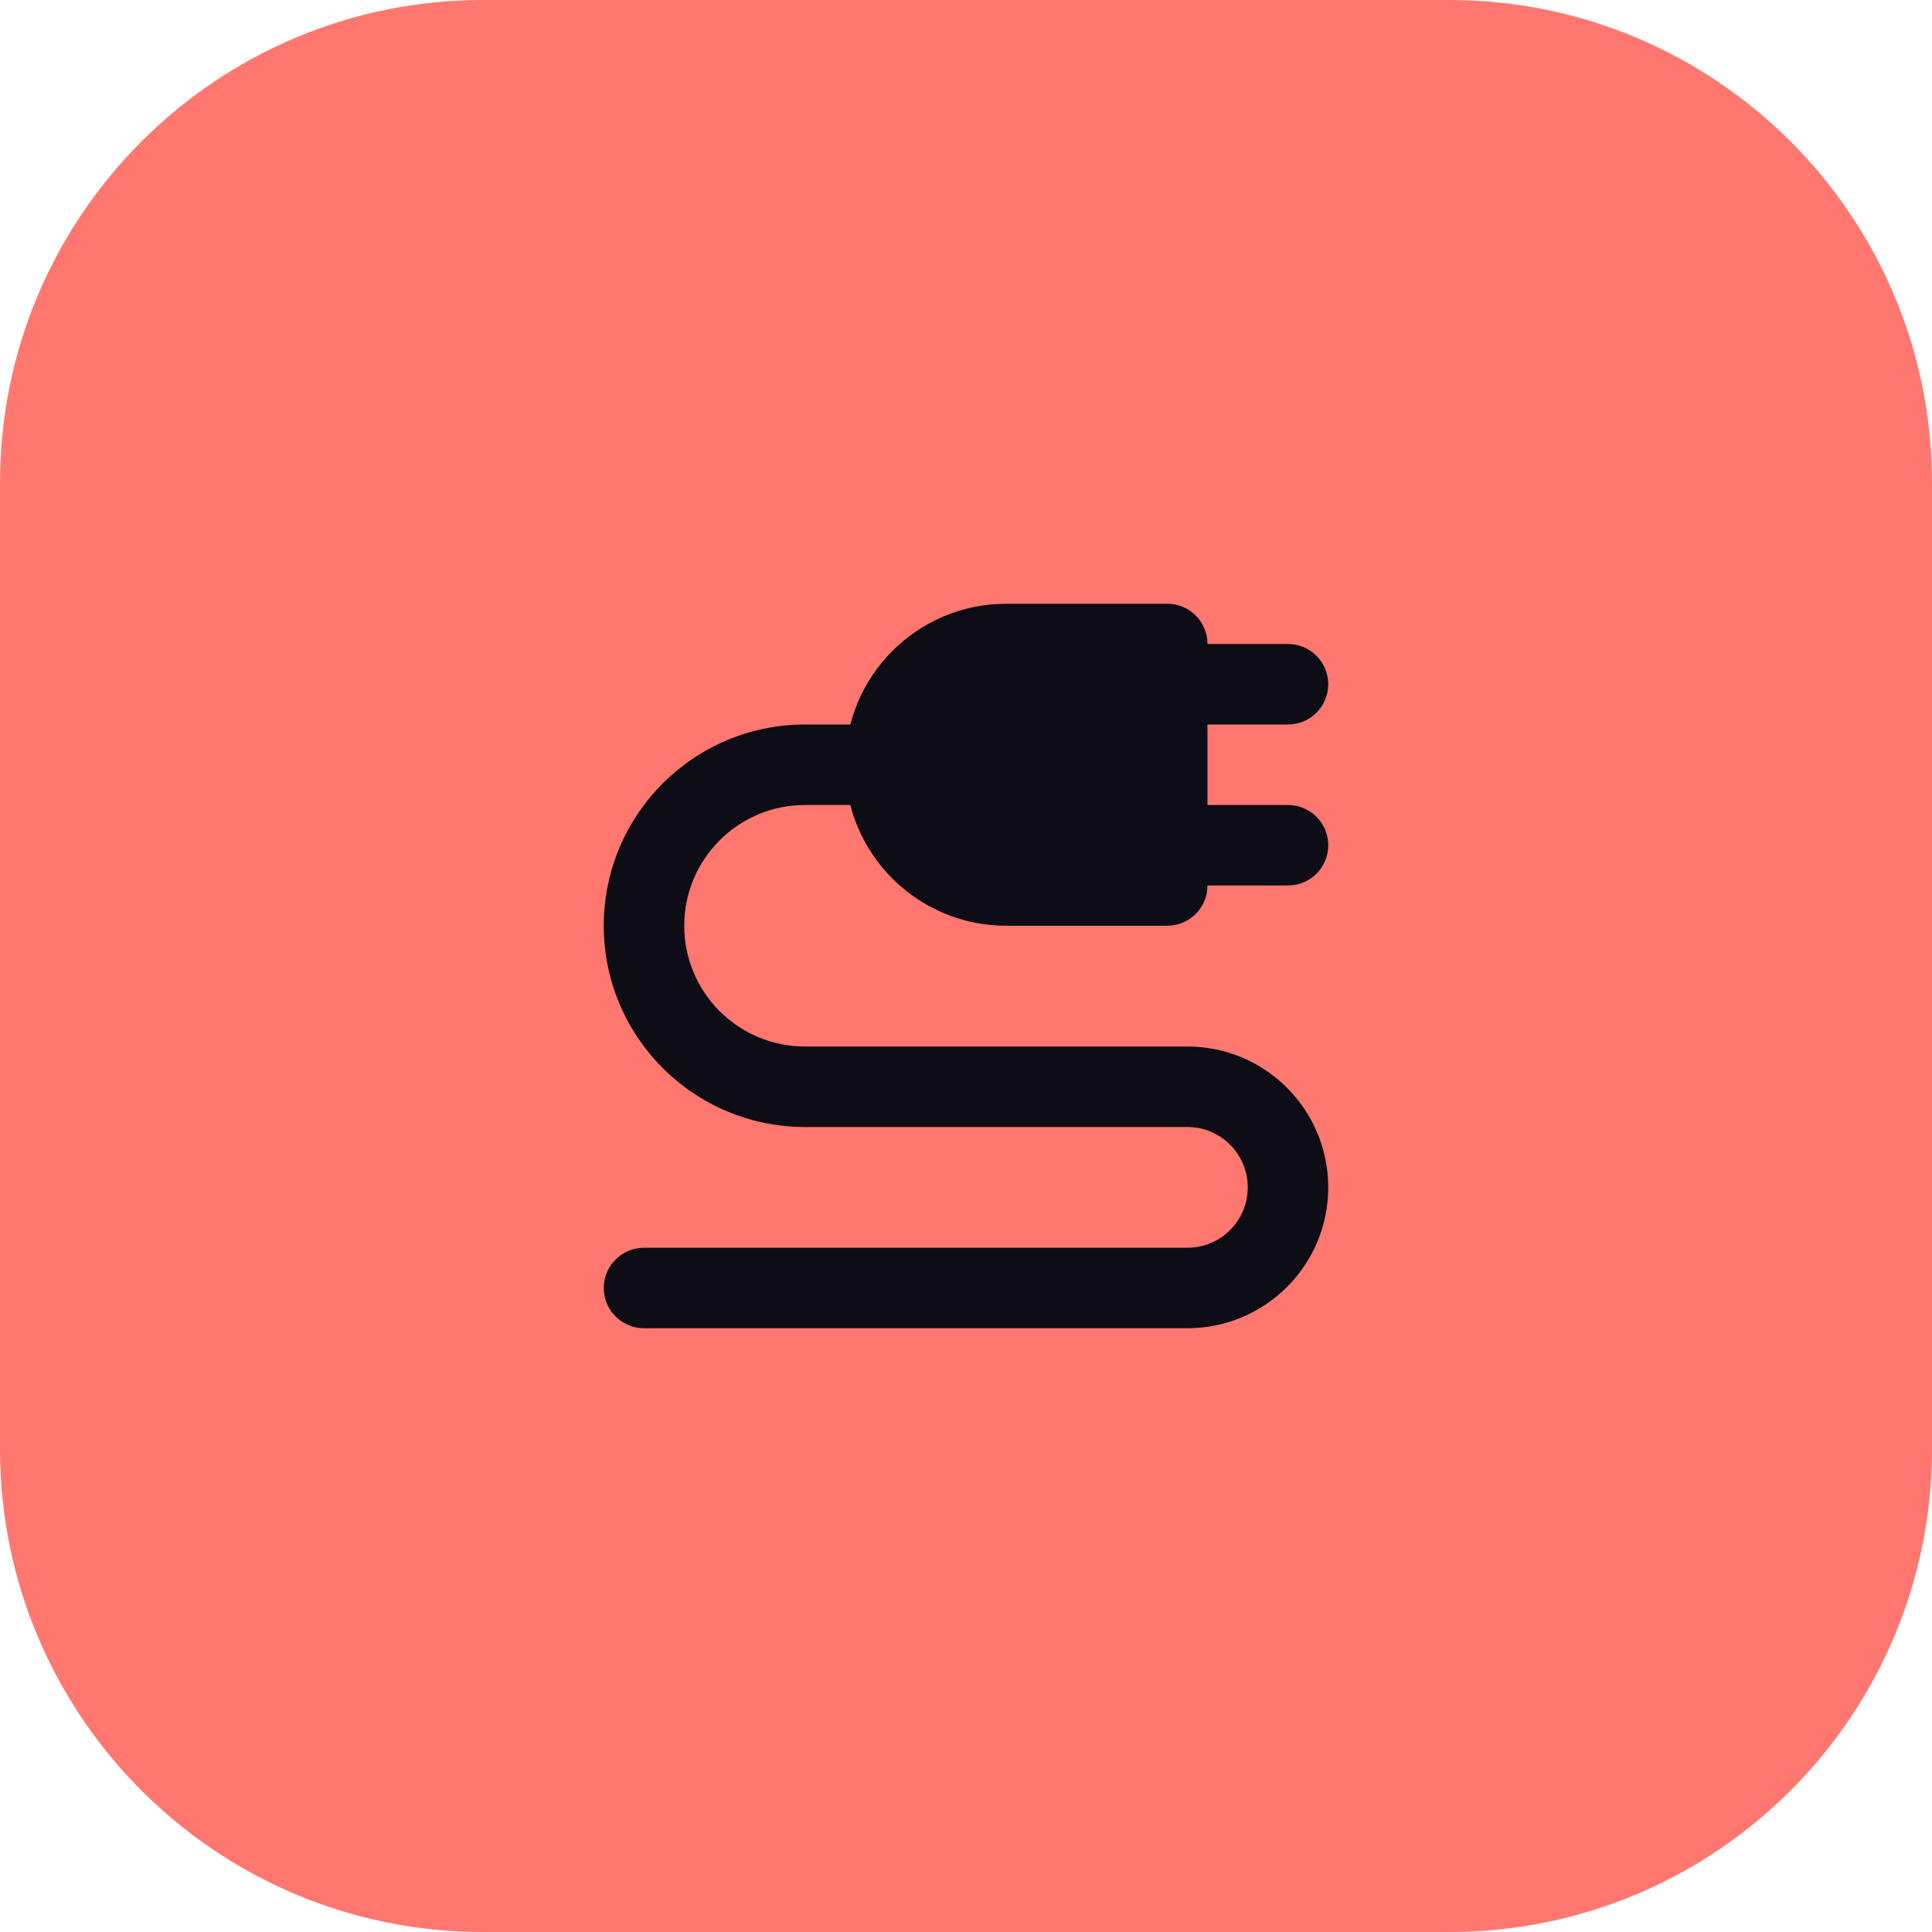
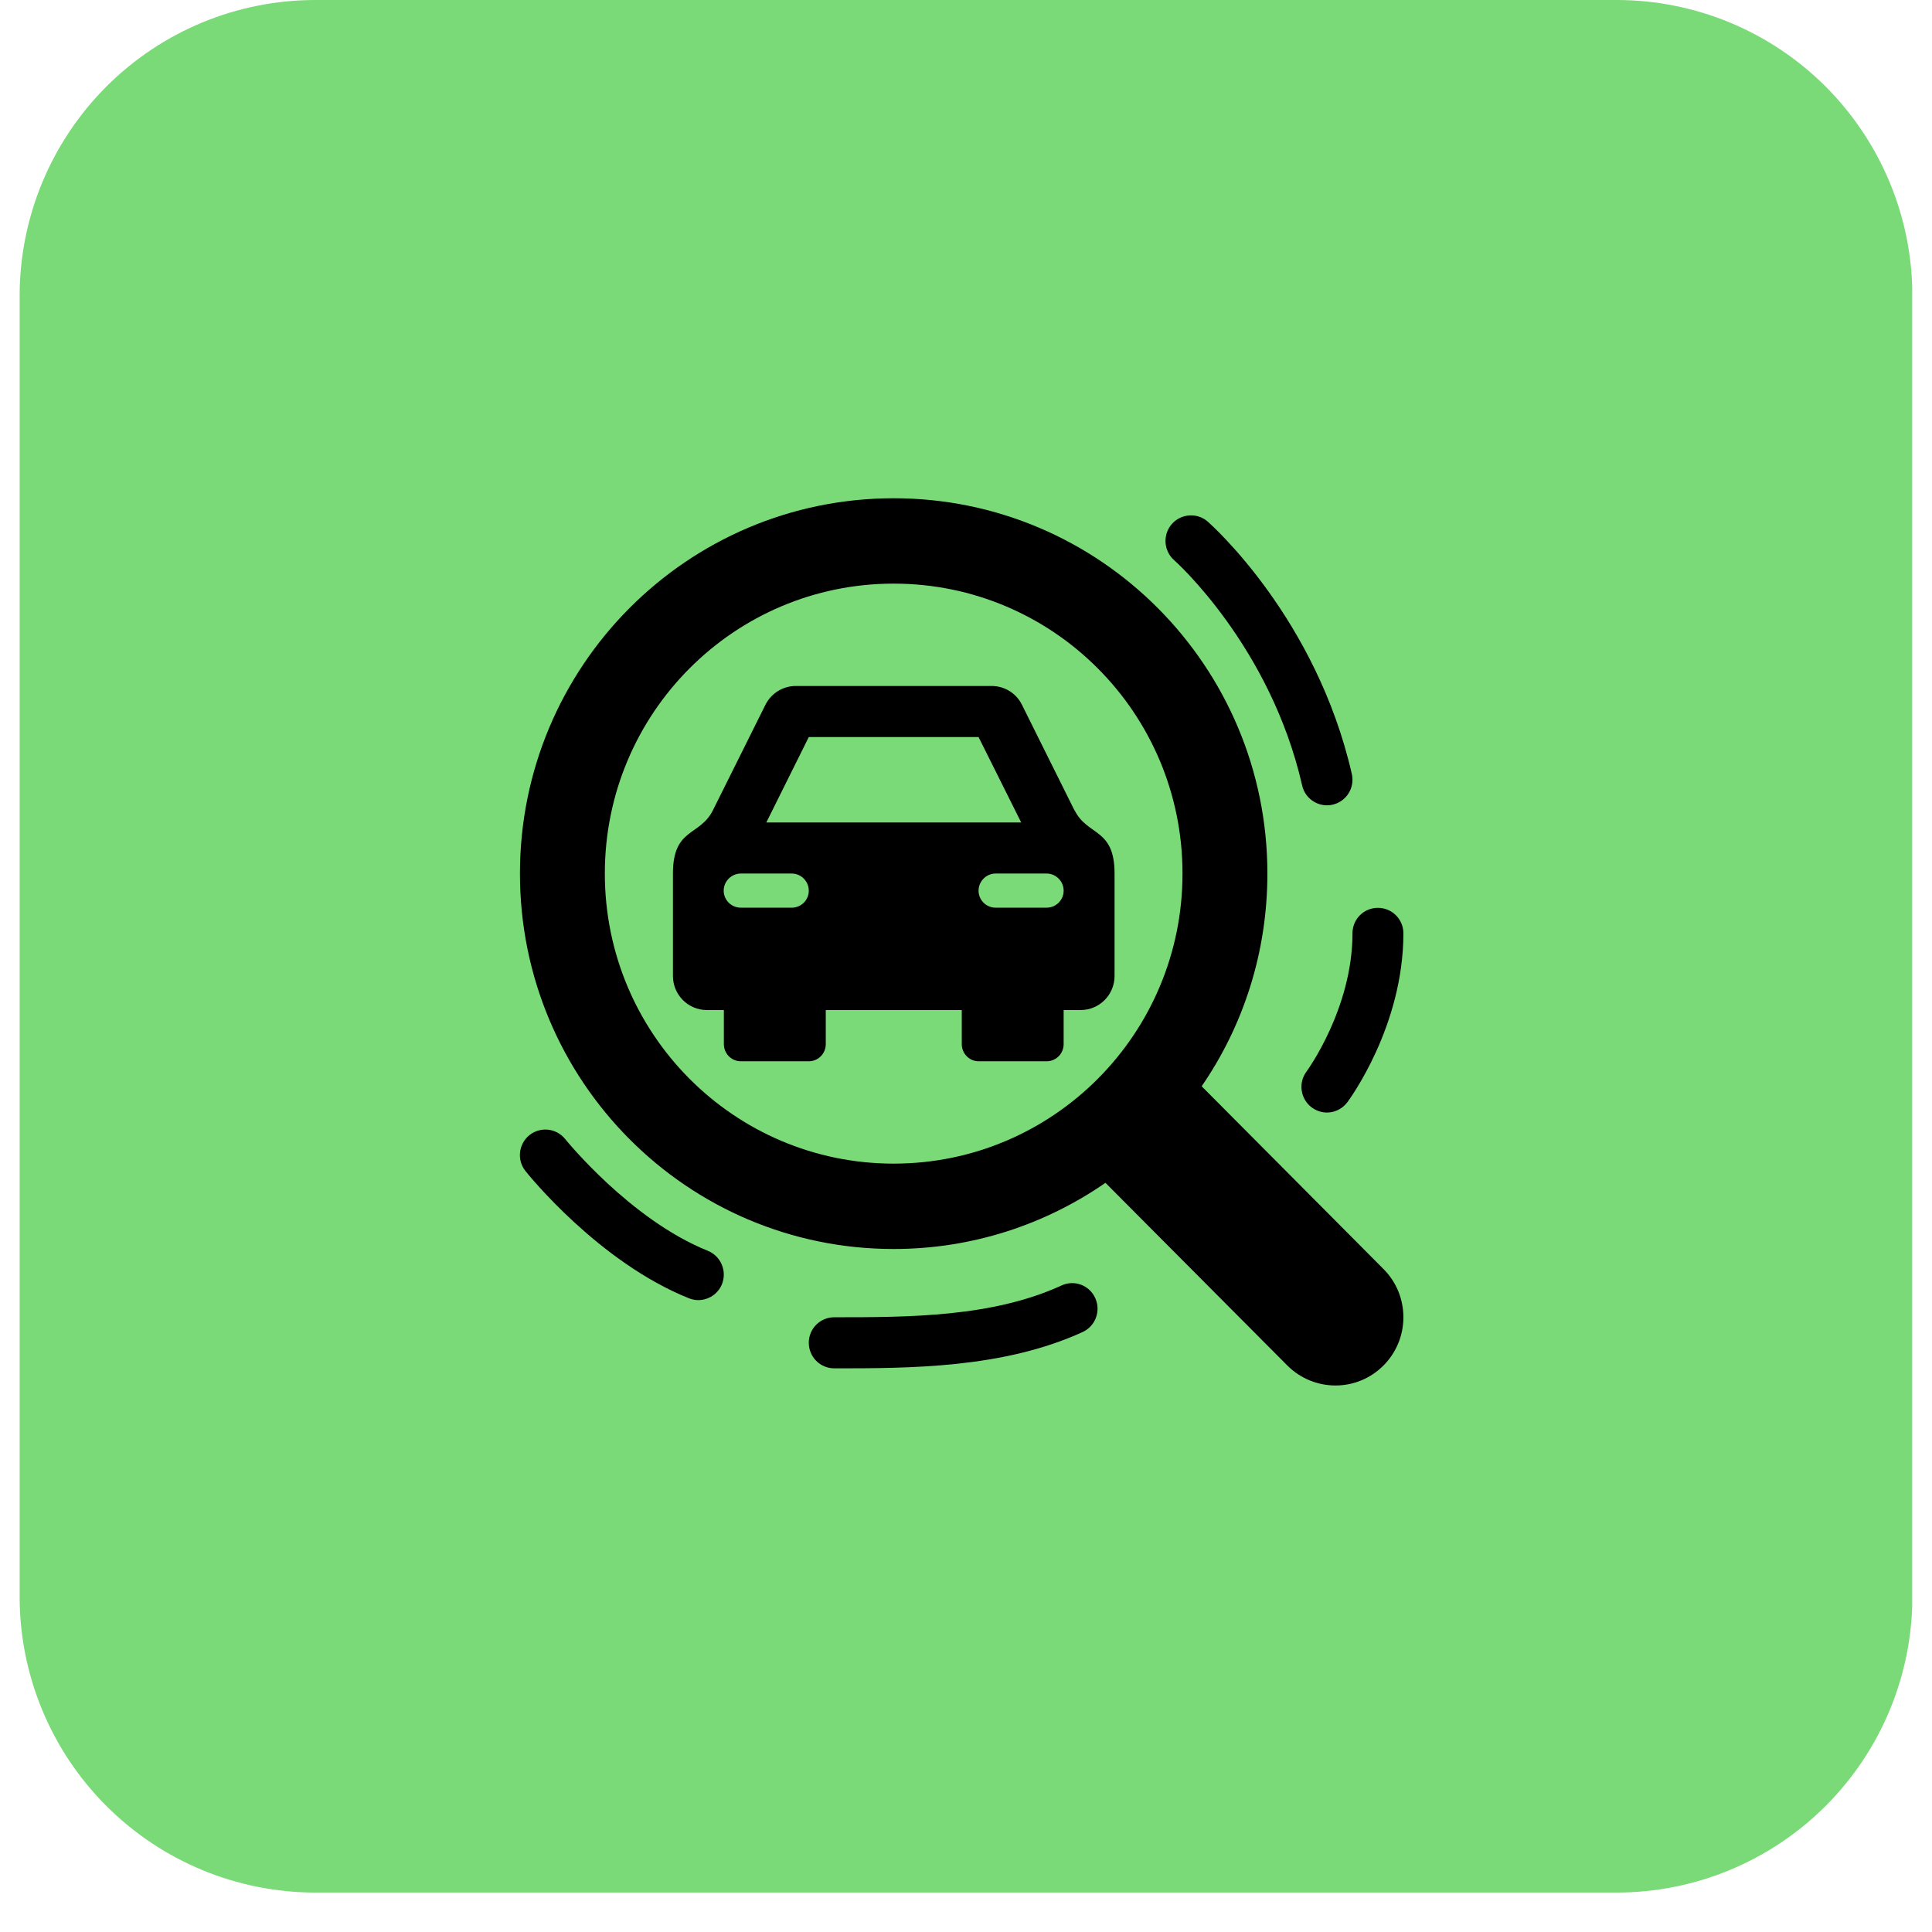
- <svg xmlns="http://www.w3.org/2000/svg" width="48" height="48" viewBox="0 0 48 48" fill="none">
-   <rect width="48" height="48" rx="12" fill="#FF776F" />
-   <path fill-rule="evenodd" clip-rule="evenodd" d="M31 29.5C31 28.672 30.328 28 29.5 28H20C17.239 28 15 25.761 15 23C15 20.239 17.239 18 20 18H23V20H20C18.343 20 17 21.343 17 23C17 24.657 18.343 26 20 26H29.5C31.433 26 33 27.567 33 29.5C33 31.433 31.433 33 29.5 33H16C15.448 33 15 32.552 15 32C15 31.448 15.448 31 16 31H29.5C30.328 31 31 30.328 31 29.5Z" fill="#0E0C15" />
-   <path d="M32 16H28V18H32C32.552 18 33 17.552 33 17C33 16.448 32.552 16 32 16Z" fill="#0E0C15" />
-   <path d="M32 20H28V22H32C32.552 22 33 21.552 33 21C33 20.448 32.552 20 32 20Z" fill="#0E0C15" />
-   <path d="M21 19C21 16.791 22.791 15 25 15H29C29.552 15 30 15.448 30 16V22C30 22.552 29.552 23 29 23H25C22.791 23 21 21.209 21 19Z" fill="#0E0C15" />
+ <svg xmlns="http://www.w3.org/2000/svg" width="64" zoomAndPan="magnify" viewBox="0 0 48 48" height="64" preserveAspectRatio="xMidYMid meet" version="1.0">
+   <defs>
+     <clipPath id="5ffac9bf57">
+       <path d="M 0.488 0 L 47.508 0 L 47.508 47.02 L 0.488 47.02 Z M 0.488 0 " clip-rule="nonzero" />
+     </clipPath>
+     <clipPath id="fb8599f254">
+       <path d="M 7.836 0 L 40.164 0 C 42.113 0 43.98 0.773 45.359 2.152 C 46.734 3.531 47.512 5.398 47.512 7.348 L 47.512 39.672 C 47.512 41.621 46.734 43.492 45.359 44.867 C 43.98 46.246 42.113 47.02 40.164 47.02 L 7.836 47.02 C 5.887 47.02 4.02 46.246 2.641 44.867 C 1.266 43.492 0.488 41.621 0.488 39.672 L 0.488 7.348 C 0.488 5.398 1.266 3.531 2.641 2.152 C 4.02 0.773 5.887 0 7.836 0 Z M 7.836 0 " clip-rule="nonzero" />
+     </clipPath>
+     <clipPath id="2fe3875ff0">
+       <path d="M 12.828 12.383 L 34.871 12.383 L 34.871 34.422 L 12.828 34.422 Z M 12.828 12.383 " clip-rule="nonzero" />
+     </clipPath>
+     <clipPath id="860550421e">
+       <path d="M 12.828 28 L 18 28 L 18 33 L 12.828 33 Z M 12.828 28 " clip-rule="nonzero" />
+     </clipPath>
+     <clipPath id="84bf69bc96">
+       <path d="M 32 22 L 34.871 22 L 34.871 28 L 32 28 Z M 32 22 " clip-rule="nonzero" />
+     </clipPath>
+     <clipPath id="3f260717d2">
+       <path d="M 28 12.383 L 34 12.383 L 34 21 L 28 21 Z M 28 12.383 " clip-rule="nonzero" />
+     </clipPath>
+   </defs>
+   <g clip-path="url(#5ffac9bf57)">
+     <g clip-path="url(#fb8599f254)">
+       <path fill="#7bda78" d="M 0.488 0 L 47.512 0 L 47.512 47.02 L 0.488 47.02 Z M 0.488 0 " fill-opacity="1" fill-rule="nonzero" />
+     </g>
+   </g>
+   <path fill="#000000" d="M 26.695 20.133 L 25.391 17.512 C 25.25 17.223 24.957 17.043 24.637 17.043 L 19.77 17.043 C 19.453 17.043 19.16 17.223 19.016 17.512 L 17.711 20.133 C 17.387 20.781 16.719 20.562 16.719 21.703 L 16.719 24.246 C 16.719 24.715 17.094 25.094 17.562 25.094 L 17.984 25.094 L 17.984 25.941 C 17.984 26.176 18.172 26.367 18.406 26.367 L 20.094 26.367 C 20.328 26.367 20.516 26.176 20.516 25.941 L 20.516 25.094 L 23.895 25.094 L 23.895 25.941 C 23.895 26.176 24.082 26.367 24.316 26.367 L 26.004 26.367 C 26.238 26.367 26.426 26.176 26.426 25.941 L 26.426 25.094 C 26.426 25.094 26.848 25.094 26.848 25.094 C 27.316 25.094 27.691 24.715 27.691 24.246 L 27.691 21.703 C 27.691 20.566 27.02 20.777 26.699 20.133 Z M 20.094 18.312 L 24.312 18.312 L 25.371 20.434 L 19.039 20.434 Z M 19.672 22.551 L 18.406 22.551 C 18.172 22.551 17.98 22.363 17.98 22.129 C 17.98 21.895 18.172 21.703 18.406 21.703 L 19.672 21.703 C 19.902 21.703 20.094 21.895 20.094 22.129 C 20.094 22.363 19.902 22.551 19.672 22.551 Z M 26.004 22.551 L 24.734 22.551 C 24.504 22.551 24.312 22.363 24.312 22.129 C 24.312 21.895 24.504 21.703 24.734 21.703 L 26.004 21.703 C 26.234 21.703 26.426 21.895 26.426 22.129 C 26.426 22.363 26.234 22.551 26.004 22.551 Z M 26.004 22.551 " fill-opacity="1" fill-rule="nonzero" />
+   <g clip-path="url(#2fe3875ff0)">
+     <path fill="#000000" d="M 34.371 31.527 L 29.855 26.988 C 30.887 25.488 31.488 23.668 31.488 21.703 C 31.488 16.555 27.332 12.379 22.203 12.379 C 17.074 12.379 12.918 16.555 12.918 21.703 C 12.918 26.855 17.074 31.031 22.203 31.031 C 24.156 31.031 25.969 30.422 27.465 29.387 L 31.984 33.926 C 32.312 34.254 32.746 34.422 33.18 34.422 C 34.113 34.422 34.867 33.66 34.867 32.727 C 34.867 32.293 34.703 31.859 34.371 31.527 Z M 15.027 21.703 C 15.027 17.723 18.238 14.5 22.203 14.5 C 26.168 14.5 29.379 17.723 29.379 21.703 C 29.379 25.684 26.168 28.91 22.203 28.91 C 18.238 28.91 15.027 25.684 15.027 21.703 Z M 15.027 21.703 " fill-opacity="1" fill-rule="nonzero" />
+   </g>
+   <g clip-path="url(#860550421e)">
+     <path fill="#000000" d="M 17.348 32.301 C 17.27 32.301 17.191 32.285 17.113 32.254 C 14.875 31.355 13.129 29.188 13.055 29.094 C 12.836 28.82 12.883 28.422 13.152 28.203 C 13.426 27.984 13.824 28.027 14.043 28.301 C 14.059 28.32 15.66 30.301 17.582 31.074 C 17.91 31.207 18.066 31.574 17.938 31.902 C 17.84 32.148 17.602 32.301 17.348 32.301 Z M 17.348 32.301 " fill-opacity="1" fill-rule="nonzero" />
+   </g>
+   <path fill="#000000" d="M 20.727 33.996 C 20.375 33.996 20.094 33.711 20.094 33.359 C 20.094 33.012 20.375 32.727 20.727 32.727 C 22.566 32.727 24.652 32.727 26.371 31.938 C 26.691 31.789 27.066 31.93 27.211 32.25 C 27.355 32.57 27.219 32.945 26.898 33.094 C 24.926 33.996 22.598 33.996 20.727 33.996 Z M 20.727 33.996 " fill-opacity="1" fill-rule="nonzero" />
+   <g clip-path="url(#84bf69bc96)">
+     <path fill="#000000" d="M 32.969 27.641 C 32.836 27.641 32.703 27.598 32.586 27.512 C 32.309 27.301 32.25 26.902 32.461 26.621 C 32.477 26.598 33.602 25.055 33.602 23.188 C 33.602 22.836 33.883 22.555 34.234 22.555 C 34.582 22.555 34.867 22.836 34.867 23.188 C 34.867 25.492 33.531 27.309 33.473 27.387 C 33.348 27.551 33.16 27.641 32.965 27.641 Z M 32.969 27.641 " fill-opacity="1" fill-rule="nonzero" />
+   </g>
+   <g clip-path="url(#3f260717d2)">
+     <path fill="#000000" d="M 32.969 20.008 C 32.68 20.008 32.418 19.809 32.352 19.516 C 31.562 16.047 29.195 13.938 29.172 13.918 C 28.91 13.688 28.883 13.285 29.113 13.02 C 29.344 12.758 29.746 12.73 30.008 12.961 C 30.117 13.059 32.703 15.367 33.586 19.23 C 33.664 19.574 33.449 19.914 33.109 19.992 C 33.062 20.004 33.012 20.008 32.969 20.008 Z M 32.969 20.008 " fill-opacity="1" fill-rule="nonzero" />
+   </g>
</svg>
